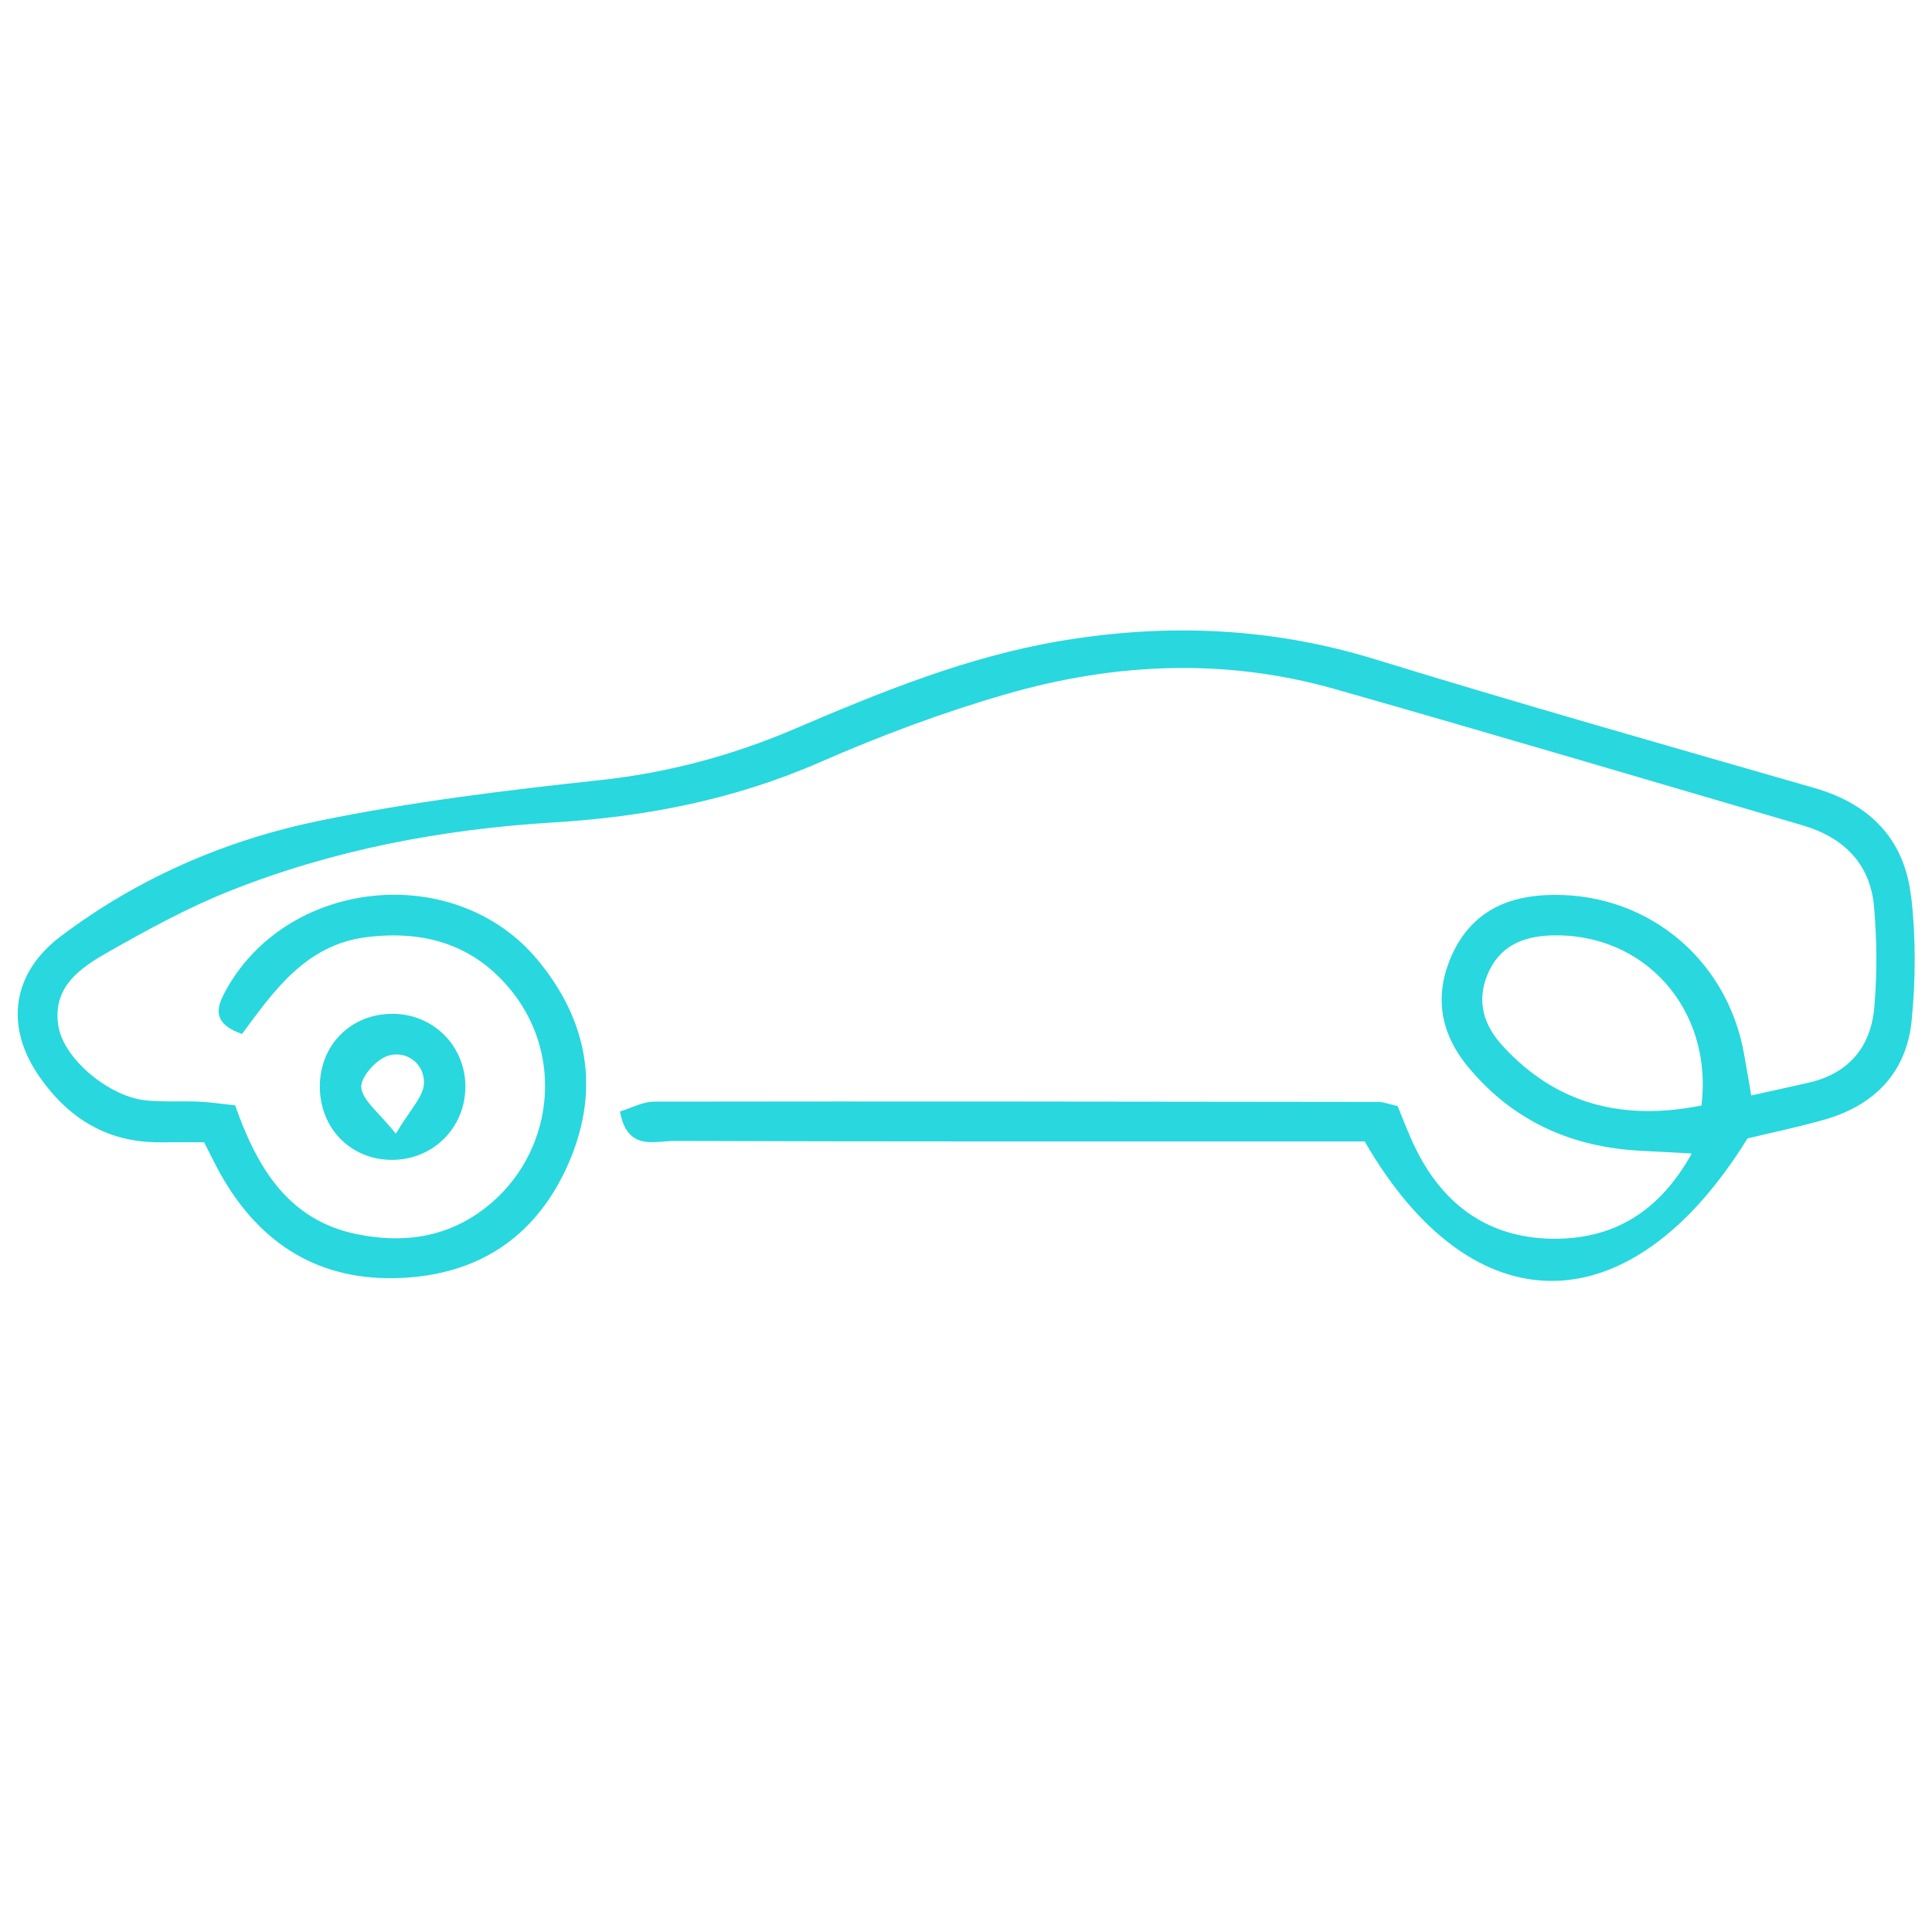
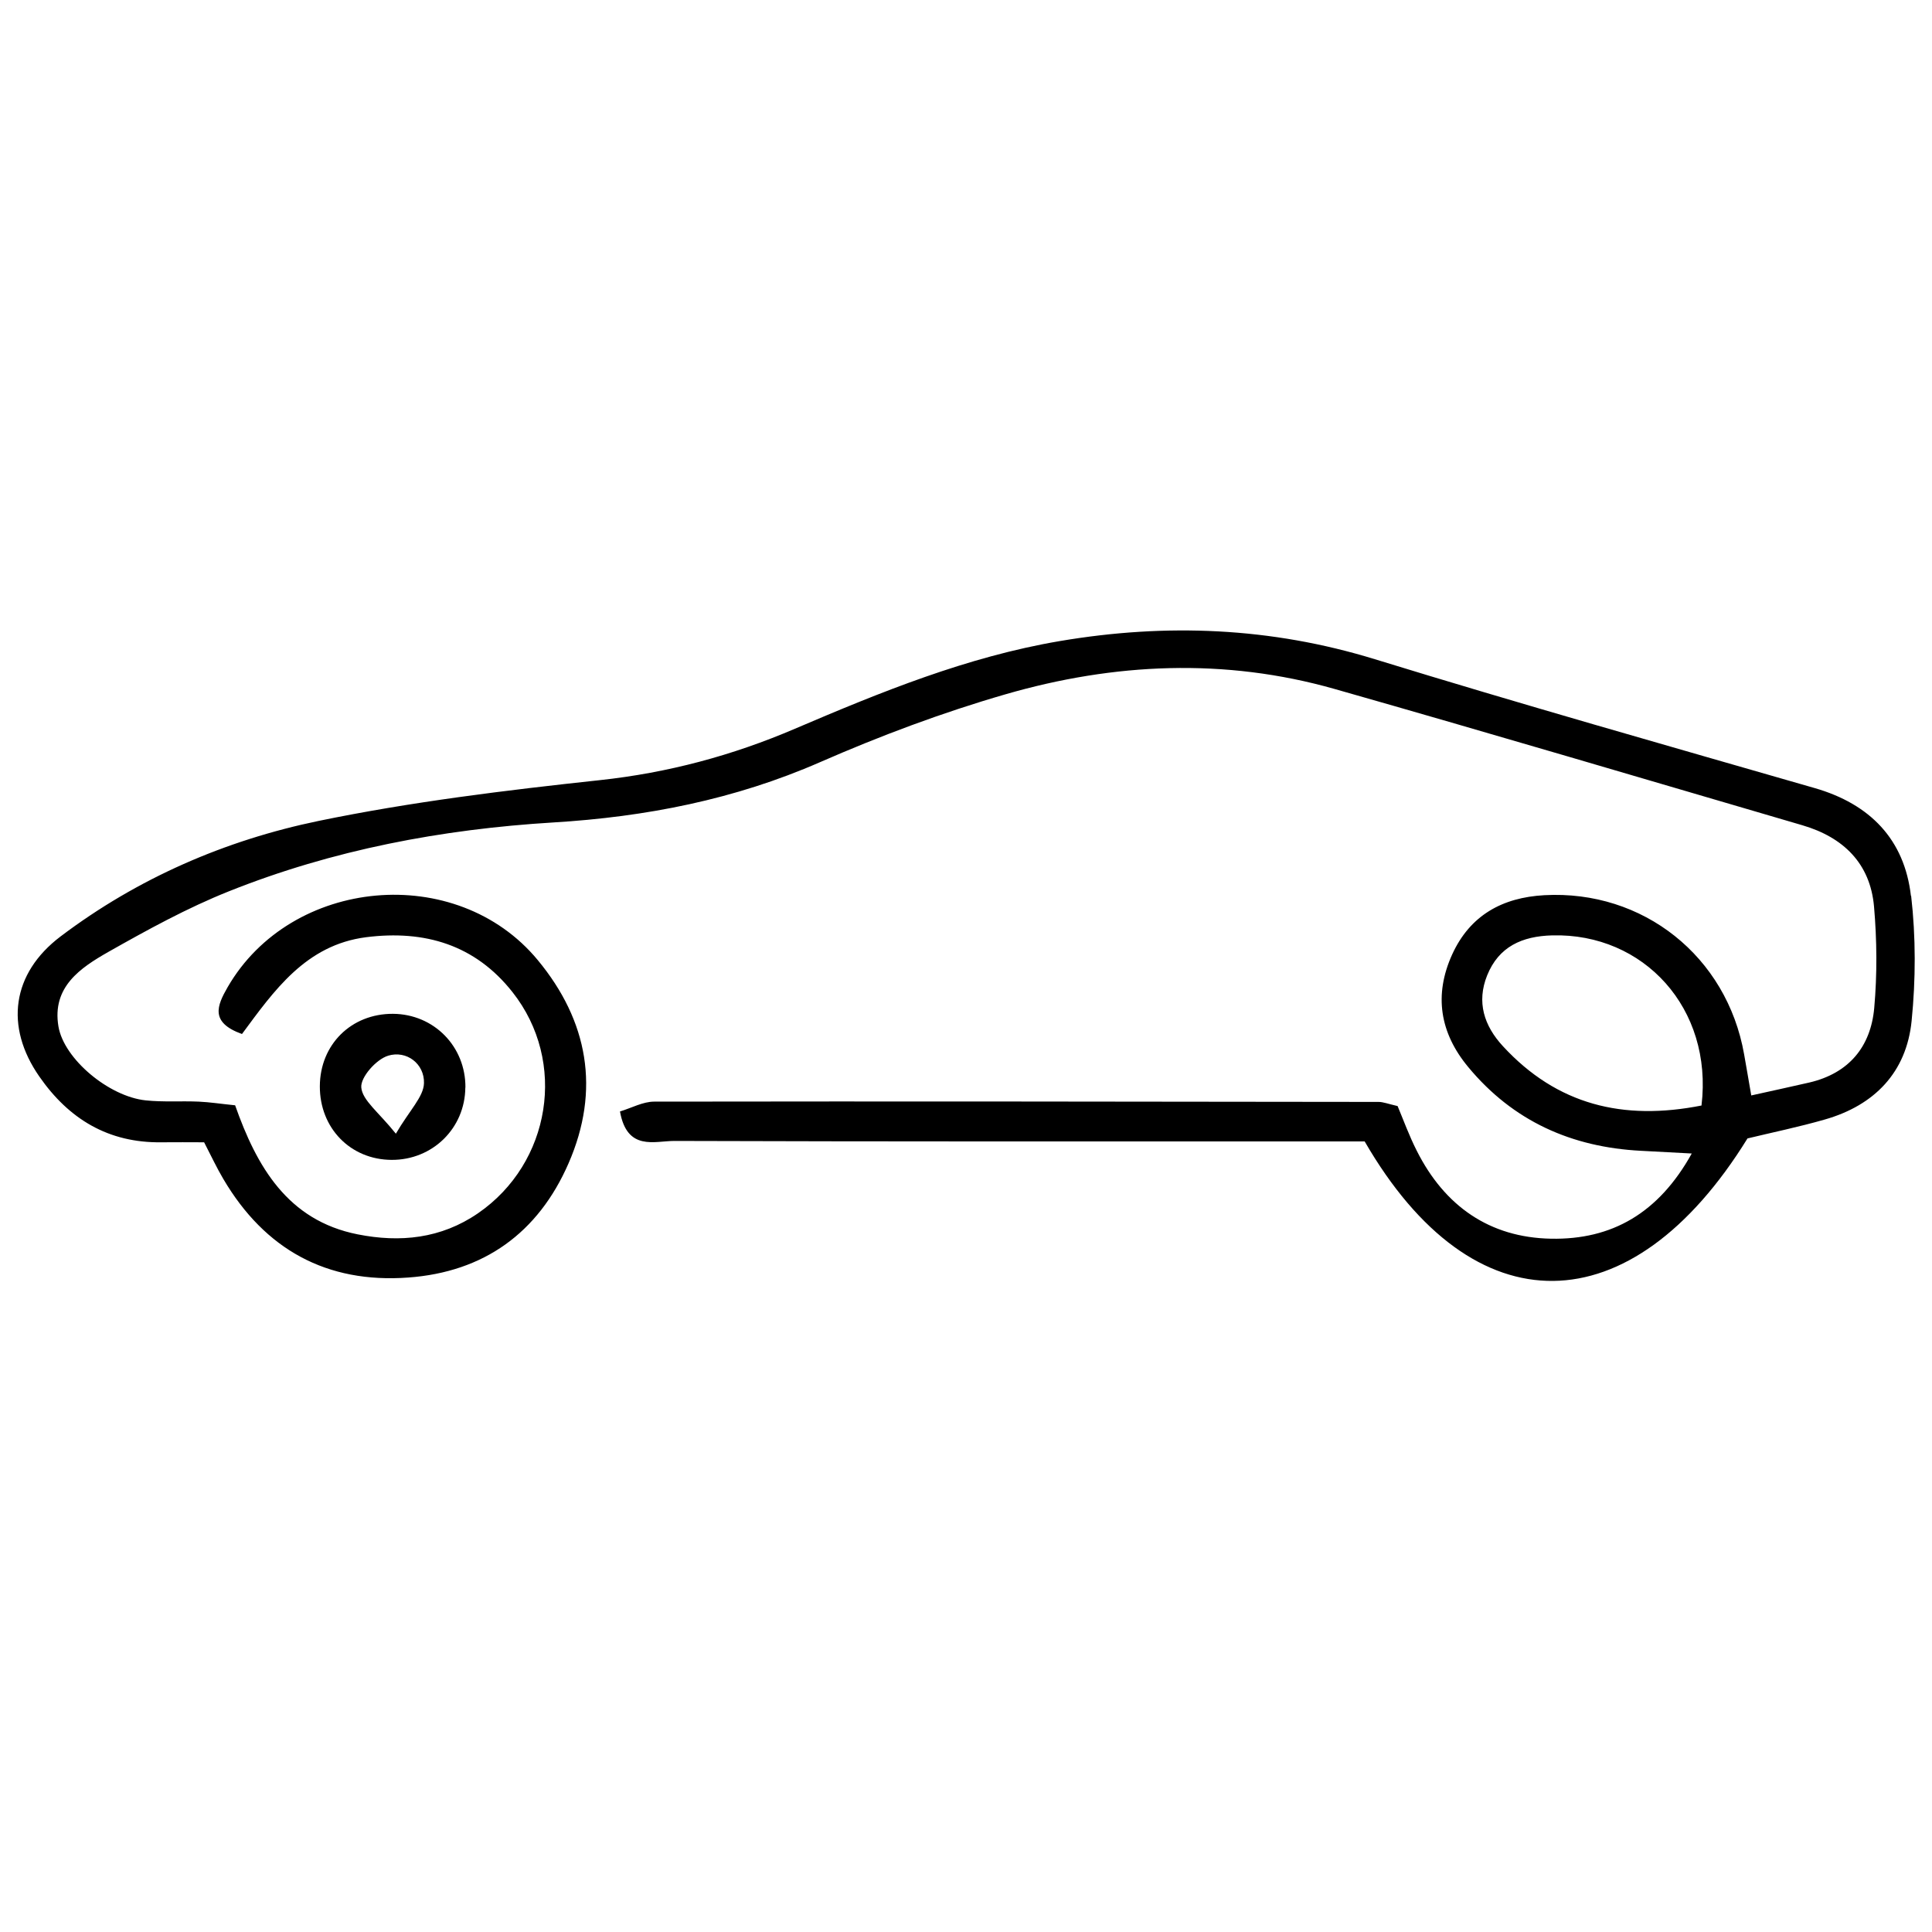
<svg xmlns="http://www.w3.org/2000/svg" width="200" height="200" viewBox="0 0 200 200" fill="none">
-   <path d="M197.82 92.75C197.15 86.9 193.59 83.23 187.85 81.58C172.65 77.2 157.43 72.89 142.32 68.24C131.55 64.93 120.74 64.5 109.73 66.36C100.11 67.99 91.18 71.64 82.29 75.44C75.82 78.21 69.15 80 62.1 80.76C52.35 81.81 42.58 83 32.99 84.98C23.32 86.98 14.25 90.91 6.27 96.94C1.22 100.76 0.47 106.27 4.07 111.44C7.13 115.85 11.22 118.32 16.7 118.25C18.18 118.23 19.65 118.25 21.13 118.25C21.89 119.72 22.45 120.92 23.12 122.05C27.42 129.35 33.82 132.87 42.26 132.25C50.09 131.68 55.71 127.63 58.85 120.44C62.18 112.82 60.87 105.67 55.67 99.39C47.26 89.22 30.13 90.81 23.56 102.2C22.47 104.1 21.71 105.84 25.05 107.04C28.37 102.55 31.66 97.82 37.9 97.02C43.98 96.25 49.19 97.81 53.05 102.7C58.74 109.9 57.03 120.41 49.48 125.6C45.65 128.23 41.41 128.65 37.03 127.78C29.75 126.34 26.56 120.72 24.34 114.42C22.85 114.27 21.71 114.09 20.57 114.04C18.74 113.96 16.89 114.1 15.08 113.91C11.27 113.51 6.62 109.63 6.05 106.26C5.36 102.17 8.32 100.19 11.22 98.54C15.27 96.25 19.38 93.99 23.69 92.27C34.45 87.97 45.75 85.84 57.28 85.14C66.86 84.56 76.04 82.77 84.89 78.9C91.13 76.17 97.56 73.76 104.1 71.87C115.33 68.62 126.78 68.09 138.15 71.32C154.32 75.92 170.45 80.71 186.58 85.43C190.81 86.67 193.61 89.37 194 93.86C194.3 97.33 194.33 100.87 194.02 104.34C193.66 108.36 191.4 111.1 187.31 112.06C185.4 112.5 183.49 112.91 181.29 113.4C180.99 111.69 180.78 110.41 180.55 109.14C178.76 99 170.09 92.11 159.87 92.67C155.52 92.91 152.18 94.75 150.33 98.8C148.42 103 149.05 106.92 151.99 110.46C156.63 116.06 162.69 118.76 169.87 119.13C171.45 119.21 173.02 119.3 175.13 119.41C171.69 125.6 166.85 128.35 160.56 128.23C154.18 128.11 149.55 124.84 146.68 119.16C145.87 117.57 145.26 115.88 144.68 114.5C143.68 114.27 143.19 114.07 142.71 114.07C117.71 114.04 92.71 114 67.72 114.04C66.56 114.04 65.39 114.69 64.18 115.06C64.92 119.19 67.76 118.11 69.8 118.11C91.8 118.18 113.8 118.16 135.8 118.16C137.61 118.16 139.43 118.16 141.27 118.16C152.51 137.61 168.87 137.32 180.9 117.85C183.42 117.24 186.19 116.67 188.91 115.89C194.05 114.42 197.36 111 197.89 105.68C198.32 101.4 198.33 97 197.84 92.73L197.82 92.75ZM176.15 114.44C168.02 116.05 161.18 114.37 155.59 108.31C153.62 106.18 152.84 103.73 153.95 100.97C155.15 97.99 157.57 96.91 160.69 96.83C170.16 96.58 177.34 104.39 176.14 114.43L176.15 114.44Z" fill="#29D7DE" />
-   <path d="M48.18 112.58C48.21 108.33 44.92 104.98 40.68 104.95C36.36 104.93 33.13 108.13 33.11 112.44C33.09 116.78 36.28 120.05 40.54 120.07C44.78 120.09 48.14 116.79 48.17 112.58H48.18ZM40.16 109.29C42.1 108.69 43.95 110.14 43.89 112.13C43.85 113.54 42.41 114.91 40.98 117.36C39.19 115.12 37.51 113.91 37.4 112.57C37.31 111.51 38.95 109.66 40.17 109.29H40.16Z" fill="#29D7DE" />
+   <path d="M197.82 92.75C197.15 86.9 193.59 83.23 187.85 81.58C172.65 77.2 157.43 72.89 142.32 68.24C131.55 64.93 120.74 64.5 109.73 66.36C100.11 67.99 91.18 71.64 82.29 75.44C75.82 78.21 69.15 80 62.1 80.76C52.35 81.81 42.58 83 32.99 84.98C23.32 86.98 14.25 90.91 6.27 96.94C1.22 100.76 0.47 106.27 4.07 111.44C7.13 115.85 11.22 118.32 16.7 118.25C18.18 118.23 19.65 118.25 21.13 118.25C21.89 119.72 22.45 120.92 23.12 122.05C27.42 129.35 33.82 132.87 42.26 132.25C50.09 131.68 55.71 127.63 58.85 120.44C62.18 112.82 60.87 105.67 55.67 99.39C47.26 89.22 30.13 90.81 23.56 102.2C22.47 104.1 21.71 105.84 25.05 107.04C28.37 102.55 31.66 97.82 37.9 97.02C43.98 96.25 49.19 97.81 53.05 102.7C58.74 109.9 57.03 120.41 49.48 125.6C45.65 128.23 41.41 128.65 37.03 127.78C29.75 126.34 26.56 120.72 24.34 114.42C22.85 114.27 21.71 114.09 20.57 114.04C18.74 113.96 16.89 114.1 15.08 113.91C11.27 113.51 6.62 109.63 6.05 106.26C5.36 102.17 8.32 100.19 11.22 98.54C15.27 96.25 19.38 93.99 23.69 92.27C34.45 87.97 45.75 85.84 57.28 85.14C66.86 84.56 76.04 82.77 84.89 78.9C91.13 76.17 97.56 73.76 104.1 71.87C115.33 68.62 126.78 68.09 138.15 71.32C154.32 75.92 170.45 80.71 186.58 85.43C190.81 86.67 193.61 89.37 194 93.86C194.3 97.33 194.33 100.87 194.02 104.34C193.66 108.36 191.4 111.1 187.31 112.06C185.4 112.5 183.49 112.91 181.29 113.4C180.99 111.69 180.78 110.41 180.55 109.14C178.76 99 170.09 92.11 159.87 92.67C155.52 92.91 152.18 94.75 150.33 98.8C148.42 103 149.05 106.92 151.99 110.46C156.63 116.06 162.69 118.76 169.87 119.13C171.45 119.21 173.02 119.3 175.13 119.41C171.69 125.6 166.85 128.35 160.56 128.23C154.18 128.11 149.55 124.84 146.68 119.16C145.87 117.57 145.26 115.88 144.68 114.5C143.68 114.27 143.19 114.07 142.71 114.07C117.71 114.04 92.71 114 67.72 114.04C66.56 114.04 65.39 114.69 64.18 115.06C64.92 119.19 67.76 118.11 69.8 118.11C91.8 118.18 113.8 118.16 135.8 118.16C137.61 118.16 139.43 118.16 141.27 118.16C152.51 137.61 168.87 137.32 180.9 117.85C183.42 117.24 186.19 116.67 188.91 115.89C194.05 114.42 197.36 111 197.89 105.68C198.32 101.4 198.33 97 197.84 92.73L197.82 92.75ZM176.15 114.44C168.02 116.05 161.18 114.37 155.59 108.31C153.62 106.18 152.84 103.73 153.95 100.97C155.15 97.99 157.57 96.91 160.69 96.83C170.16 96.58 177.34 104.39 176.14 114.43L176.15 114.44Z" fill="currentColor" />
+   <path d="M48.18 112.58C48.21 108.33 44.92 104.98 40.68 104.95C36.36 104.93 33.13 108.13 33.11 112.44C33.09 116.78 36.28 120.05 40.54 120.07C44.78 120.09 48.14 116.79 48.17 112.58H48.18ZM40.16 109.29C42.1 108.69 43.95 110.14 43.89 112.13C43.85 113.54 42.41 114.91 40.98 117.36C39.19 115.12 37.51 113.91 37.4 112.57C37.31 111.51 38.95 109.66 40.17 109.29H40.16Z" fill="currentColor" />
</svg>
